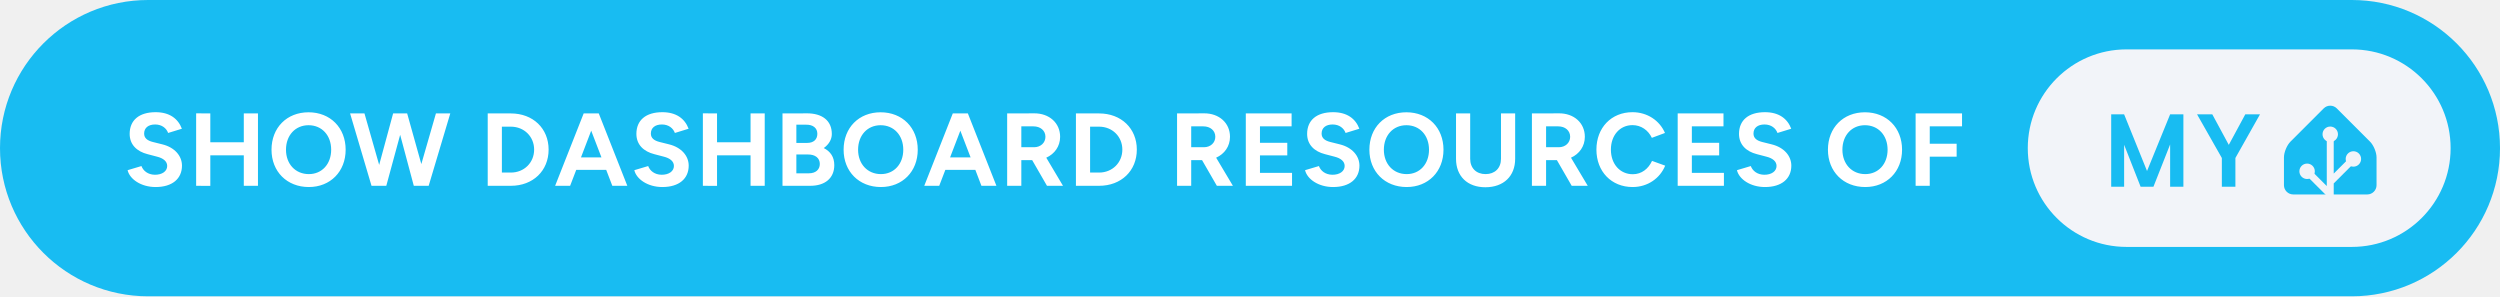
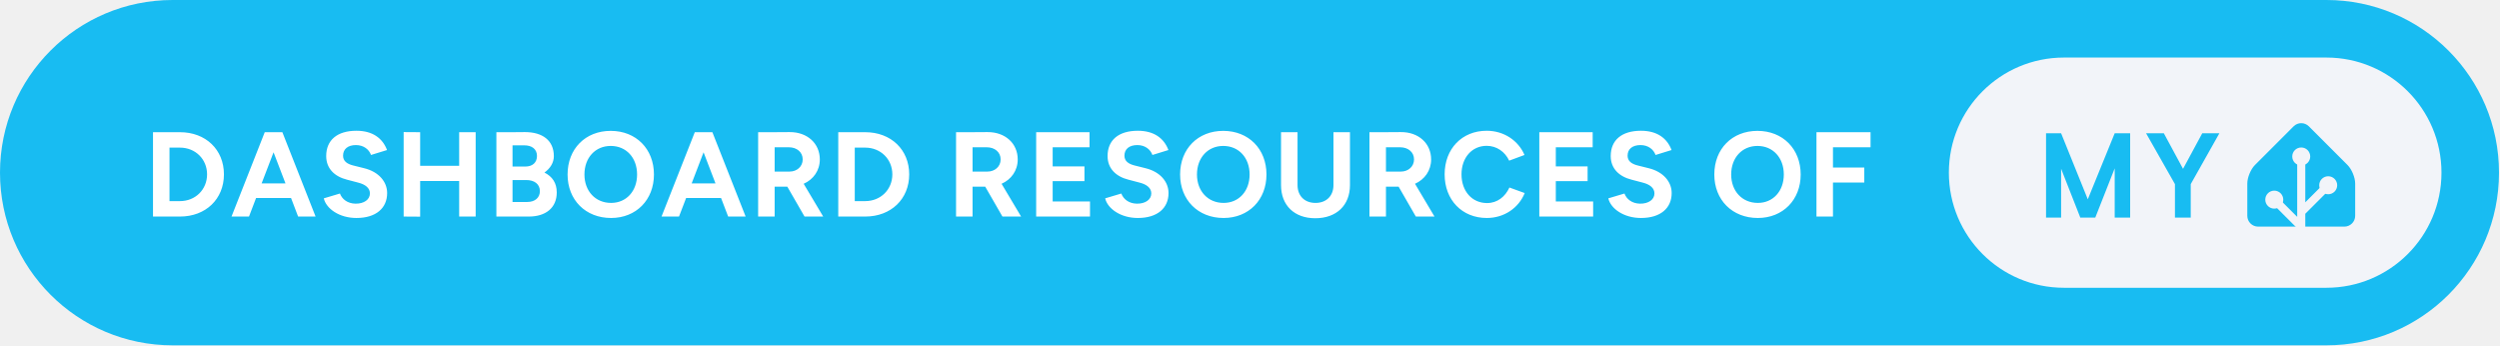
- <svg xmlns="http://www.w3.org/2000/svg" height="40" aria-label="Show dashboard resources of My Home Assistant" style="border-radius:24px;width:auto" viewBox="0 0 810 96">
-   <rect width="810" height="96" fill="#18BCF2" rx="48" />
-   <path fill="#fff" d="M50.42 60.6c5.46 0 8.54-2.75 8.54-6.93 0-3.12-2.31-5.9-6.36-6.9L49.51 46c-1.74-.44-2.81-1.24-2.81-2.72 0-1.84 1.34-2.95 3.58-2.95 2.18 0 3.66 1.24 4.19 2.75l4.46-1.37c-1.24-3.29-4.02-5.36-8.51-5.36-5.36 0-8.41 2.61-8.41 7.03 0 3.49 2.35 5.7 5.8 6.57l3.04.8c2.08.51 3.32 1.54 3.32 3.02 0 1.71-1.64 2.88-4.02 2.85-2.24-.04-3.75-1.28-4.32-2.82l-4.49 1.34c.67 2.88 4.32 5.46 9.08 5.46m13.13-.4 4.59.03v-9.91h10.85v9.88h4.59V36.75h-4.59v9.35H68.14v-9.35l-4.59-.03Zm36.52.4c6.96 0 11.92-5.02 11.92-12.09 0-7.1-4.96-12.13-12.02-12.13-7.04 0-12 4.99-12 12.13 0 7.07 4.99 12.09 12.1 12.09m0-4.19c-4.36 0-7.41-3.28-7.41-7.9 0-4.66 3.02-7.94 7.31-7.94 4.32 0 7.33 3.28 7.33 7.94 0 4.62-2.98 7.9-7.23 7.9m20.3 3.79h4.79l4.49-16.52 4.42 16.52h4.82l7-23.45h-4.65l-4.73 16.41-4.59-16.41h-4.55l-4.52 16.68-4.76-16.68h-4.66Zm37.65 0h7.5c7.17 0 12.23-4.86 12.23-11.73 0-6.86-5.06-11.72-12.23-11.72h-7.5Zm7.5-19.16c4.29 0 7.54 3.21 7.54 7.43 0 4.23-3.25 7.44-7.54 7.44h-2.91V41.04Zm14.34 19.16h4.86l1.98-5.16h9.71l1.98 5.16h4.86L194 36.75h-4.89Zm8.38-9.21 3.31-8.65 3.32 8.65Zm26.36 9.61c5.46 0 8.54-2.75 8.54-6.93 0-3.12-2.31-5.9-6.36-6.9L213.7 46c-1.74-.44-2.82-1.24-2.82-2.72 0-1.84 1.34-2.95 3.59-2.95 2.18 0 3.65 1.24 4.19 2.75l4.45-1.37c-1.24-3.29-4.02-5.36-8.51-5.36-5.36 0-8.41 2.61-8.41 7.03 0 3.49 2.35 5.7 5.8 6.57l3.05.8c2.07.51 3.31 1.54 3.31 3.02 0 1.71-1.64 2.88-4.02 2.85-2.24-.04-3.75-1.28-4.32-2.82l-4.49 1.34c.67 2.88 4.32 5.46 9.08 5.46m13.13-.4 4.59.03v-9.91h10.86v9.88h4.59V36.75h-4.59v9.35h-10.86v-9.35l-4.59-.03Zm25.8 0h9.01c4.69 0 7.77-2.41 7.77-6.7 0-2.65-1.24-4.42-3.41-5.53 1.64-1.17 2.61-2.78 2.61-4.55 0-4.43-3.22-6.7-8.04-6.7l-3.45.03h-4.49Zm7.67-19.8c2.21-.03 3.62 1.07 3.62 2.95s-1.27 2.95-3.25 2.95h-3.55v-5.9Zm.54 9.65c2.41-.03 3.88 1.17 3.88 3.08 0 1.81-1.34 3.02-3.52 3.02h-4.08v-6.1h.23Zm23.68 10.55c6.97 0 11.93-5.02 11.93-12.09 0-7.1-4.96-12.13-12.03-12.13-7.03 0-11.99 4.99-11.99 12.13 0 7.07 4.99 12.09 12.09 12.09m0-4.19c-4.35 0-7.4-3.28-7.4-7.9 0-4.66 3.01-7.94 7.3-7.94 4.32 0 7.34 3.28 7.34 7.94 0 4.62-2.98 7.9-7.24 7.9m14.04 3.79h4.85l1.98-5.16h9.72l1.97 5.16h4.86l-9.25-23.45h-4.89Zm8.37-9.21 3.32-8.65 3.32 8.65Zm18.49 9.21h4.59v-8.31h3.52l4.79 8.31h5.19l-5.42-9.11c2.71-1.21 4.49-3.69 4.49-6.77 0-4.45-3.49-7.64-8.45-7.6l-4.65.03h-4.06Zm8.51-19.26c2.28 0 3.89 1.37 3.89 3.38 0 1.98-1.61 3.38-3.65 3.38h-4.16v-6.76ZM348.6 60.2h7.51c7.17 0 12.22-4.86 12.22-11.73 0-6.86-5.05-11.72-12.22-11.72h-7.51Zm7.51-19.16c4.28 0 7.53 3.21 7.53 7.43 0 4.23-3.25 7.44-7.53 7.44h-2.92V41.04Zm25.26 19.16h4.58v-8.31h3.52l4.79 8.31h5.2l-5.43-9.11c2.71-1.21 4.49-3.69 4.49-6.77 0-4.45-3.49-7.64-8.44-7.6l-4.66.03h-4.05Zm8.5-19.26c2.28 0 3.89 1.37 3.89 3.38 0 1.98-1.61 3.38-3.65 3.38h-4.16v-6.76Zm13.77 19.26h14.98v-4.19h-10.39v-5.66h8.85v-4.09h-8.85v-5.32h10.25v-4.19h-14.84Zm28.28.4c5.46 0 8.54-2.75 8.54-6.93 0-3.12-2.31-5.9-6.37-6.9l-3.08-.77c-1.74-.44-2.81-1.24-2.81-2.72 0-1.84 1.34-2.95 3.58-2.95 2.18 0 3.65 1.24 4.19 2.75l4.46-1.37c-1.24-3.29-4.02-5.36-8.51-5.36-5.36 0-8.41 2.61-8.41 7.03 0 3.49 2.34 5.7 5.79 6.57l3.05.8c2.08.51 3.32 1.54 3.32 3.02 0 1.71-1.64 2.88-4.02 2.85-2.25-.04-3.75-1.28-4.32-2.82l-4.49 1.34c.67 2.88 4.32 5.46 9.08 5.46m23.85 0c6.97 0 11.92-5.02 11.92-12.09 0-7.1-4.95-12.13-12.02-12.13-7.04 0-11.99 4.99-11.99 12.13 0 7.07 4.99 12.09 12.09 12.09m0-4.19c-4.36 0-7.4-3.28-7.4-7.9 0-4.66 3.01-7.94 7.3-7.94 4.32 0 7.33 3.28 7.33 7.94 0 4.62-2.98 7.9-7.23 7.9m15.98-4.95c0 5.62 3.68 9.21 9.51 9.21 5.9 0 9.65-3.59 9.65-9.21V36.75h-4.59v14.71c0 3.01-1.98 4.95-4.99 4.95-3.02 0-4.99-1.94-4.99-4.95V36.75h-4.59Zm24.59 8.74h4.59v-8.31h3.51l4.79 8.31h5.2L509 51.09c2.71-1.21 4.49-3.69 4.49-6.77 0-4.45-3.48-7.64-8.44-7.6l-4.66.03h-4.05Zm8.51-19.26c2.27 0 3.88 1.37 3.88 3.38 0 1.98-1.61 3.38-3.65 3.38h-4.15v-6.76Zm24.12 19.66c4.85 0 8.87-2.81 10.55-6.93l-4.26-1.54c-1.17 2.54-3.35 4.32-6.23 4.32-4.15 0-7.1-3.29-7.1-7.98 0-4.65 2.92-7.93 7-7.93 2.78 0 5.09 1.64 6.27 4.12l4.25-1.58c-1.71-3.99-5.69-6.73-10.52-6.73-6.86 0-11.69 5.02-11.69 12.12 0 7.11 4.86 12.13 11.73 12.13m14.6-.4h14.98v-4.19h-10.39v-5.66h8.85v-4.09h-8.85v-5.32h10.25v-4.19h-14.84Zm28.28.4c5.46 0 8.54-2.75 8.54-6.93 0-3.12-2.31-5.9-6.37-6.9l-3.08-.77c-1.74-.44-2.81-1.24-2.81-2.72 0-1.84 1.34-2.95 3.58-2.95 2.18 0 3.65 1.24 4.19 2.75l4.46-1.37c-1.24-3.29-4.02-5.36-8.51-5.36-5.36 0-8.41 2.61-8.41 7.03 0 3.49 2.34 5.7 5.79 6.57l3.05.8c2.08.51 3.32 1.54 3.32 3.02 0 1.71-1.64 2.88-4.02 2.85-2.25-.04-3.75-1.28-4.32-2.82l-4.49 1.34c.67 2.88 4.32 5.46 9.08 5.46m32.49 0c6.97 0 11.93-5.02 11.93-12.09 0-7.1-4.96-12.13-12.03-12.13-7.03 0-11.99 4.99-11.99 12.13 0 7.07 4.99 12.09 12.09 12.09m0-4.19c-4.35 0-7.4-3.28-7.4-7.9 0-4.66 3.01-7.94 7.3-7.94 4.32 0 7.34 3.28 7.34 7.94 0 4.62-2.98 7.9-7.24 7.9m16.32 3.79h4.58v-9.45h8.71v-4.18h-8.71v-5.63h10.46v-4.19h-15.04Z" />
-   <g style="transform:translate(313px,0)">
+ <svg xmlns="http://www.w3.org/2000/svg" height="40" aria-label="Dashboard resources of My Home Assistant" style="border-radius:24px;width:auto" viewBox="0 0 695 96">
+   <rect width="695" height="96" fill="#18BCF2" rx="48" />
+   <path fill="#fff" d="M42.55 60.2h7.5c7.17 0 12.23-4.86 12.23-11.73 0-6.86-5.06-11.72-12.23-11.72h-7.5Zm7.5-19.16c4.29 0 7.54 3.21 7.54 7.43 0 4.23-3.25 7.44-7.54 7.44h-2.91V41.04ZM64.39 60.2h4.86l1.97-5.16h9.72l1.97 5.16h4.86l-9.24-23.45h-4.9Zm8.37-9.21 3.32-8.65 3.32 8.65Zm26.37 9.61c5.46 0 8.54-2.75 8.54-6.93 0-3.12-2.31-5.9-6.36-6.9L98.22 46c-1.74-.44-2.81-1.24-2.81-2.72 0-1.84 1.34-2.95 3.58-2.95 2.18 0 3.66 1.24 4.19 2.75l4.46-1.37c-1.24-3.29-4.02-5.36-8.51-5.36-5.36 0-8.41 2.61-8.41 7.03 0 3.49 2.34 5.7 5.79 6.57l3.05.8c2.08.51 3.32 1.54 3.32 3.02 0 1.71-1.64 2.88-4.02 2.85-2.24-.04-3.75-1.28-4.32-2.82l-4.49 1.34c.67 2.88 4.32 5.46 9.08 5.46m13.13-.4 4.59.03v-9.91h10.85v9.88h4.59V36.75h-4.59v9.35h-10.85v-9.35l-4.59-.03Zm25.79 0h9.02c4.69 0 7.77-2.41 7.77-6.7 0-2.65-1.24-4.42-3.42-5.53 1.64-1.17 2.61-2.78 2.61-4.55 0-4.43-3.21-6.7-8.04-6.7l-3.45.03h-4.49Zm7.68-19.8c2.21-.03 3.61 1.07 3.61 2.95s-1.27 2.95-3.25 2.95h-3.55v-5.9Zm.53 9.65c2.41-.03 3.89 1.17 3.89 3.08 0 1.81-1.34 3.02-3.52 3.02h-4.09v-6.1h.24Zm23.69 10.55c6.96 0 11.92-5.02 11.92-12.09 0-7.1-4.96-12.13-12.02-12.13-7.04 0-12 4.99-12 12.13 0 7.07 4.99 12.09 12.1 12.09m0-4.19c-4.36 0-7.41-3.28-7.41-7.9 0-4.66 3.02-7.94 7.31-7.94 4.32 0 7.33 3.28 7.33 7.94 0 4.62-2.98 7.9-7.23 7.9m14.03 3.79h4.86l1.98-5.16h9.71l1.98 5.16h4.86l-9.25-23.45h-4.89Zm8.38-9.21 3.31-8.65 3.32 8.65Zm18.49 9.21h4.59v-8.31h3.52l4.79 8.31h5.19l-5.43-9.11c2.72-1.21 4.49-3.69 4.49-6.77 0-4.45-3.48-7.64-8.44-7.6l-4.66.03h-4.05Zm8.51-19.26c2.28 0 3.88 1.37 3.88 3.38 0 1.98-1.6 3.38-3.65 3.38h-4.15v-6.76Zm13.77 19.26h7.5c7.17 0 12.23-4.86 12.23-11.73 0-6.86-5.06-11.72-12.23-11.72h-7.5Zm7.5-19.16c4.29 0 7.54 3.21 7.54 7.43 0 4.23-3.25 7.44-7.54 7.44h-2.91V41.04Zm25.26 19.16h4.59v-8.31H274l4.79 8.31h5.19l-5.43-9.11c2.72-1.21 4.49-3.69 4.49-6.77 0-4.45-3.48-7.64-8.44-7.6l-4.66.03h-4.05Zm8.51-19.26c2.28 0 3.89 1.37 3.89 3.38 0 1.98-1.61 3.38-3.66 3.38h-4.15v-6.76Zm13.77 19.26h14.97v-4.19h-10.38v-5.66h8.84v-4.09h-8.84v-5.32h10.25v-4.19h-14.84Zm28.27.4c5.46 0 8.54-2.75 8.54-6.93 0-3.12-2.31-5.9-6.36-6.9l-3.08-.77c-1.74-.44-2.82-1.24-2.82-2.72 0-1.84 1.34-2.95 3.59-2.95 2.18 0 3.65 1.24 4.19 2.75l4.45-1.37c-1.24-3.29-4.02-5.36-8.51-5.36-5.36 0-8.41 2.61-8.41 7.03 0 3.49 2.35 5.7 5.8 6.57l3.05.8c2.07.51 3.31 1.54 3.31 3.02 0 1.71-1.64 2.88-4.02 2.85-2.24-.04-3.75-1.28-4.32-2.82l-4.49 1.34c.67 2.88 4.33 5.46 9.08 5.46m23.85 0c6.97 0 11.93-5.02 11.93-12.09 0-7.1-4.96-12.13-12.03-12.13-7.03 0-11.99 4.99-11.99 12.13 0 7.07 4.99 12.09 12.09 12.09m0-4.19c-4.35 0-7.4-3.28-7.4-7.9 0-4.66 3.02-7.94 7.3-7.94 4.33 0 7.34 3.28 7.34 7.94 0 4.62-2.98 7.9-7.24 7.9m15.98-4.95c0 5.62 3.69 9.21 9.52 9.21 5.89 0 9.65-3.59 9.65-9.21V36.75h-4.59v14.71c0 3.01-1.98 4.95-5 4.95-3.01 0-4.99-1.94-4.99-4.95V36.75h-4.59Zm24.59 8.74h4.59v-8.31h3.52l4.79 8.31h5.19l-5.42-9.11c2.71-1.21 4.48-3.69 4.48-6.77 0-4.45-3.48-7.64-8.44-7.6l-4.65.03h-4.06Zm8.51-19.26c2.28 0 3.89 1.37 3.89 3.38 0 1.98-1.61 3.38-3.65 3.38h-4.16v-6.76Zm24.12 19.66c4.86 0 8.88-2.81 10.55-6.93l-4.25-1.54c-1.17 2.54-3.35 4.32-6.23 4.32-4.16 0-7.1-3.29-7.1-7.98 0-4.65 2.91-7.93 7-7.93 2.78 0 5.09 1.64 6.26 4.12l4.26-1.58c-1.71-3.99-5.7-6.73-10.52-6.73-6.87 0-11.69 5.02-11.69 12.12 0 7.11 4.85 12.13 11.72 12.13m14.61-.4h14.97v-4.19h-10.38v-5.66h8.84v-4.09h-8.84v-5.32h10.25v-4.19H428.1Zm28.27.4c5.46 0 8.54-2.75 8.54-6.93 0-3.12-2.31-5.9-6.36-6.9l-3.08-.77c-1.74-.44-2.82-1.24-2.82-2.72 0-1.84 1.34-2.95 3.59-2.95 2.18 0 3.65 1.24 4.19 2.75l4.45-1.37c-1.24-3.29-4.02-5.36-8.51-5.36-5.36 0-8.41 2.61-8.41 7.03 0 3.49 2.35 5.7 5.8 6.57l3.05.8c2.07.51 3.31 1.54 3.31 3.02 0 1.71-1.64 2.88-4.02 2.85-2.24-.04-3.75-1.28-4.32-2.82l-4.49 1.34c.67 2.88 4.32 5.46 9.08 5.46m32.5 0c6.96 0 11.92-5.02 11.92-12.09 0-7.1-4.96-12.13-12.02-12.13-7.04 0-12 4.99-12 12.13 0 7.07 4.99 12.09 12.1 12.09m0-4.19c-4.36 0-7.41-3.28-7.41-7.9 0-4.66 3.02-7.94 7.31-7.94 4.32 0 7.33 3.28 7.33 7.94 0 4.62-2.98 7.9-7.23 7.9m16.31 3.79h4.59v-9.45h8.71v-4.18h-8.71v-5.63h10.45v-4.19h-15.04Z" />
+   <g style="transform:translate(198px,0)">
    <rect width="137" height="64" x="344" y="16" fill="#F2F4F9" rx="32" />
    <path fill="#18BCF2" d="M394.419 37.047V60.5h-4.297V46.797L384.716 60.5h-4.157l-5.343-13.594V60.5h-4.188V37.047h4.188l7.422 18.36 7.484-18.36zm9.365 0 5.344 9.89 5.344-9.89h4.766l-7.969 14.14V60.5h-4.391v-9.312l-8.031-14.141zM457 60c0 1.65-1.35 3-3 3h-24c-1.65 0-3-1.35-3-3v-9c0-1.65.95-3.95 2.12-5.12l10.76-10.76a3 3 0 0 1 4.24 0l10.76 10.76c1.17 1.17 2.12 3.47 2.12 5.12z" />
    <path fill="#F2F4F9" stroke="#F2F4F9" d="M442 45.5a2 2 0 1 0 0-4 2 2 0 0 0 0 4Z" />
    <path fill="#F2F4F9" stroke="#F2F4F9" stroke-miterlimit="10" d="M449.5 53.5a2 2 0 1 0 0-4 2 2 0 0 0 0 4ZM434.5 57.5a2 2 0 1 0 0-4 2 2 0 0 0 0 4Z" />
    <path fill="none" stroke="#F2F4F9" stroke-miterlimit="10" stroke-width="2.25" d="M442 43.48V63l-7.5-7.5M449.5 51.46l-7.41 7.41" />
  </g>
</svg>
